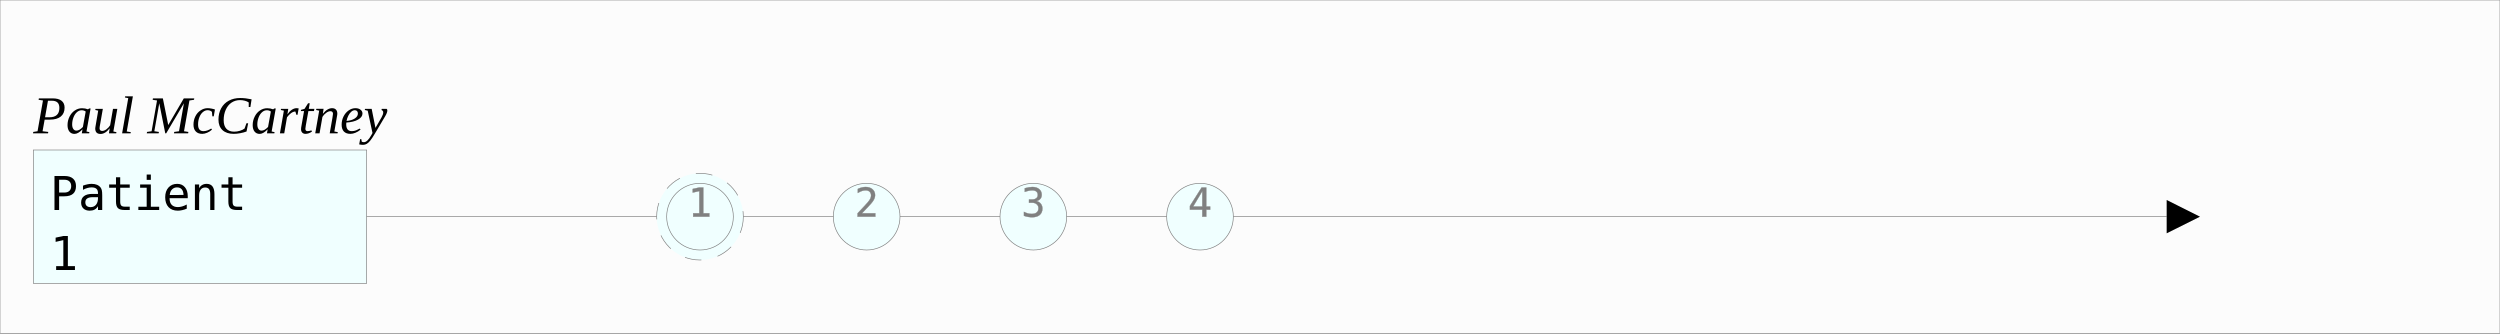
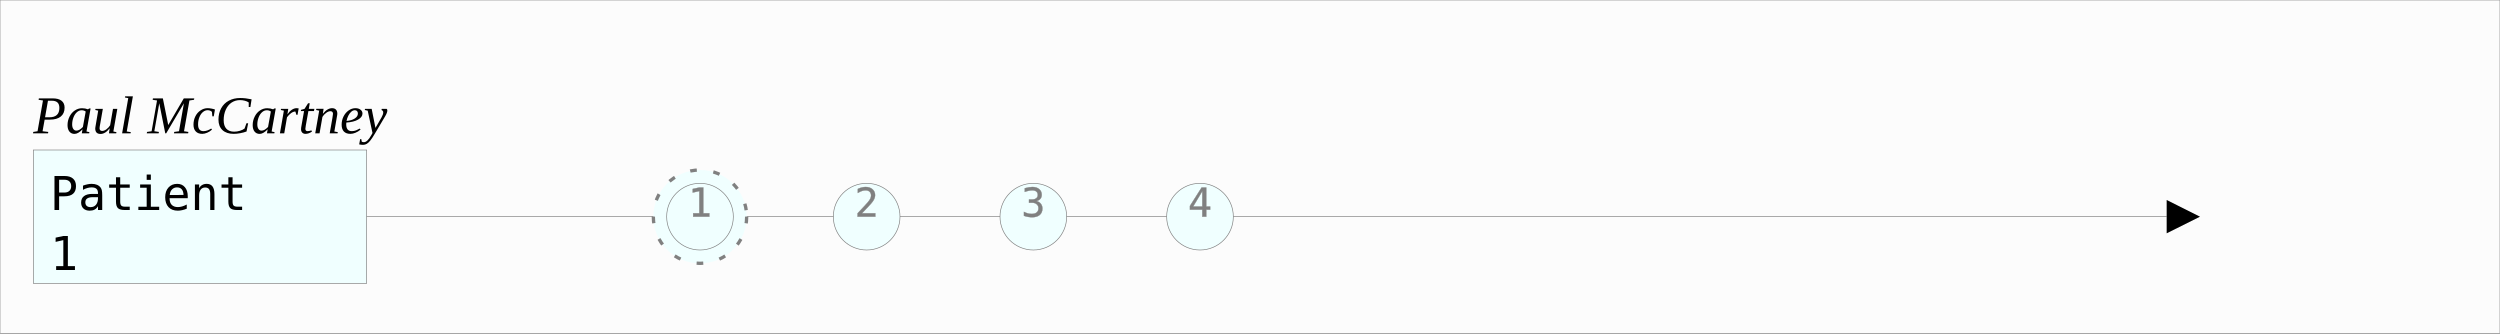
<svg xmlns="http://www.w3.org/2000/svg" height="100" width="750.0">
-   <style>/*  */
-         .background {
-             fill: #FCFCFC;
-             stroke-width: 0.2;
-             stroke: grey;
-         }
-         .aggregate {
-             fill: azure;
-             stroke-width: 0.2;
-             stroke: grey;
-         }
-         .aggregateText {
-             font-family: Menlo, monospace;
-             font-size: 14px;
-         }
-         .aggregateHeader {
-             font-family: "Times New Roman", serif;
-             font-size: 16px;
-             font-style: italic;
-         }
- 
-         .eventLine {
-             stroke: grey;
-             stroke-width: 0.2;
-         }
- 
-         .eventCreated {
-             fill: #FCFCFC;
-             stroke-width: 0.4;
-             stroke: #222;
-         }
-         .event circle {
-             fill: azure;
-             stroke-width: 0.2;
-             stroke: grey;
-         }
-         .event.Revert circle {
-             fill: #ffe5e5;
-         }
-         .event text {
-             font-family: Menlo, monospace;
-             font-size: 12px;
-             stroke: grey;
-             stroke-width: 0.1;
-             fill: grey;
-         }
-         .event circle.reverted {
-             fill: lightgrey !important;
-         }
-         
-         .event.DeprecatedBy circle {
-             fill: black;
-         }
-         .event.DeprecatedBy text {
-             fill: white;
-             stroke-width: 0;
-             font-weight: 100;
-         }
-         
-         .event.Deprecates circle {
-             fill: #e6c300;
-         }
-         .event.Deprecates text {
-             fill: white;
-             font-weight: bold;
-         }
-         .event.Join circle {
-             stroke-width: 2;
-             stroke: #e6c300;
-         }
-         .event.Disjoin circle {
-             stroke-width: 2;
-         }
-         /*  */</style>
+   <style>/*  */.background {
+   fill: #FCFCFC;
+   stroke-width: 0.2;
+   stroke: grey;
+ }
+ .aggregate rect {
+   fill: azure;
+   stroke-width: 0.2;
+   stroke: grey;
+ }
+ .aggregate text {
+   font-family: Menlo, monospace;
+   font-size: 14px;
+ }
+ .aggregate .description {
+   font-family: "Times New Roman", serif;
+   font-size: 16px;
+   font-style: italic;
+ }
+ .aggregate line {
+   stroke: grey;
+   stroke-width: 0.2;
+ }
+ .event path {
+   fill: transparent;
+   stroke-width: 2;
+ }
+ .event circle {
+   fill: azure;
+   stroke-width: 0.2;
+   stroke: grey;
+ }
+ .event text {
+   font-family: Menlo, monospace;
+   font-size: 12px;
+   stroke: grey;
+   stroke-width: 0.1;
+   fill: grey;
+   text-anchor: middle;
+   alignment-baseline: central;
+ }
+ .event circle.reverted {
+   fill: lightgrey !important;
+ }
+ .event.reverted path {
+   stroke-width: 0.2;
+ }
+ .event.Revert circle {
+   fill: #ffe5e5;
+ }
+ .event.Revert path {
+   stroke: red;
+   stroke-dasharray: 5, 5;
+   marker-end: url(#triangle);
+ }
+ .eventCreated {
+   fill: #FCFCFC;
+   stroke-width: 1 !important;
+   stroke: #222;
+ }
+ .event.DeprecatedBy circle {
+   fill: black;
+ }
+ .event.DeprecatedBy text {
+   fill: white;
+   stroke-width: 0;
+   font-weight: 100;
+ }
+ .event.DeprecatedBy path {
+   stroke: blue;
+   stroke-dasharray: 5, 5;
+   marker-end: url(#triangle);
+ }
+ .event.Deprecates circle {
+   fill: #e6c300;
+ }
+ .event.Deprecates text {
+   fill: white;
+   font-weight: bold;
+ }
+ .event.Join circle {
+   stroke-width: 2;
+   stroke: #e6c300;
+ }
+ .event.Join path {
+   stroke: #e6c300;
+   stroke-dasharray: 5, 5;
+ }
+ .event.Disjoin circle {
+   stroke-width: 2;
+ }
+ .event.Disjoin path {
+   stroke: gray;
+   stroke-dasharray: 2, 5;
+ }
+ /*  */</style>
  <rect x="0" y="0" width="750.0" height="100" class="background" />
  <defs>
    <marker id="triangle" viewBox="0 0 10 10" refX="0" refY="5" markerWidth="10" markerHeight="10" orient="auto" markerUnits="userSpaceOnUse">
      <path d="M 0 0 L 10 5 L 0 10 z" />
    </marker>
  </defs>
-   <g id="aggregate1341674634">
-     <rect x="10" y="45" width="100" height="40" class="aggregate" />
-     <text x="15" y="63" class="aggregateText">Patient</text>
-     <text x="15" y="81" class="aggregateText">1</text>
-     <text x="10" y="40" class="aggregateHeader">Paul McCartney</text>
+   <g id="aggregate1301114330" class="aggregate">
+     <rect x="10" y="45" width="100" height="40" />
+     <text x="15" y="63" class="type">Patient</text>
+     <text x="15" y="81" class="id">1</text>
+     <text x="10" y="40" class="description">Paul McCartney</text>
    <line x1="110" y1="65" x2="650.0" y2="65" class="eventLine" marker-end="url(#triangle)" />
  </g>
-   <g id="event488923064" class="event Normal">
-     <circle cx="210" cy="65" r="13" stroke-dasharray="5, 5" class="eventCreated Normal" />
+   <g id="event2038096018" class="event Normal ">
+     <circle cx="210" cy="65" r="14" stroke-dasharray="2, 5" class="eventCreated Normal" />
    <circle cx="210" cy="65" r="10" class="event Normal " />
-     <text x="210" y="65" class="eventId" text-anchor="middle" alignment-baseline="central">1</text>
+     <text x="210" y="65" class="eventId">1</text>
  </g>
-   <g id="event1324442815" class="event Normal">
+   <g id="event197027102" class="event Normal ">
    <circle cx="260" cy="65" r="10" class="event Normal " />
-     <text x="260" y="65" class="eventId" text-anchor="middle" alignment-baseline="central">2</text>
+     <text x="260" y="65" class="eventId">2</text>
  </g>
-   <g id="event1687295845" class="event Normal">
+   <g id="event1972262104" class="event Normal ">
    <circle cx="310" cy="65" r="10" class="event Normal " />
-     <text x="310" y="65" class="eventId" text-anchor="middle" alignment-baseline="central">3</text>
+     <text x="310" y="65" class="eventId">3</text>
  </g>
-   <g id="event1240322950" class="event Normal">
+   <g id="event1405817870" class="event Normal ">
    <circle cx="360" cy="65" r="10" class="event Normal " />
-     <text x="360" y="65" class="eventId" text-anchor="middle" alignment-baseline="central">4</text>
+     <text x="360" y="65" class="eventId">4</text>
  </g>
</svg>
